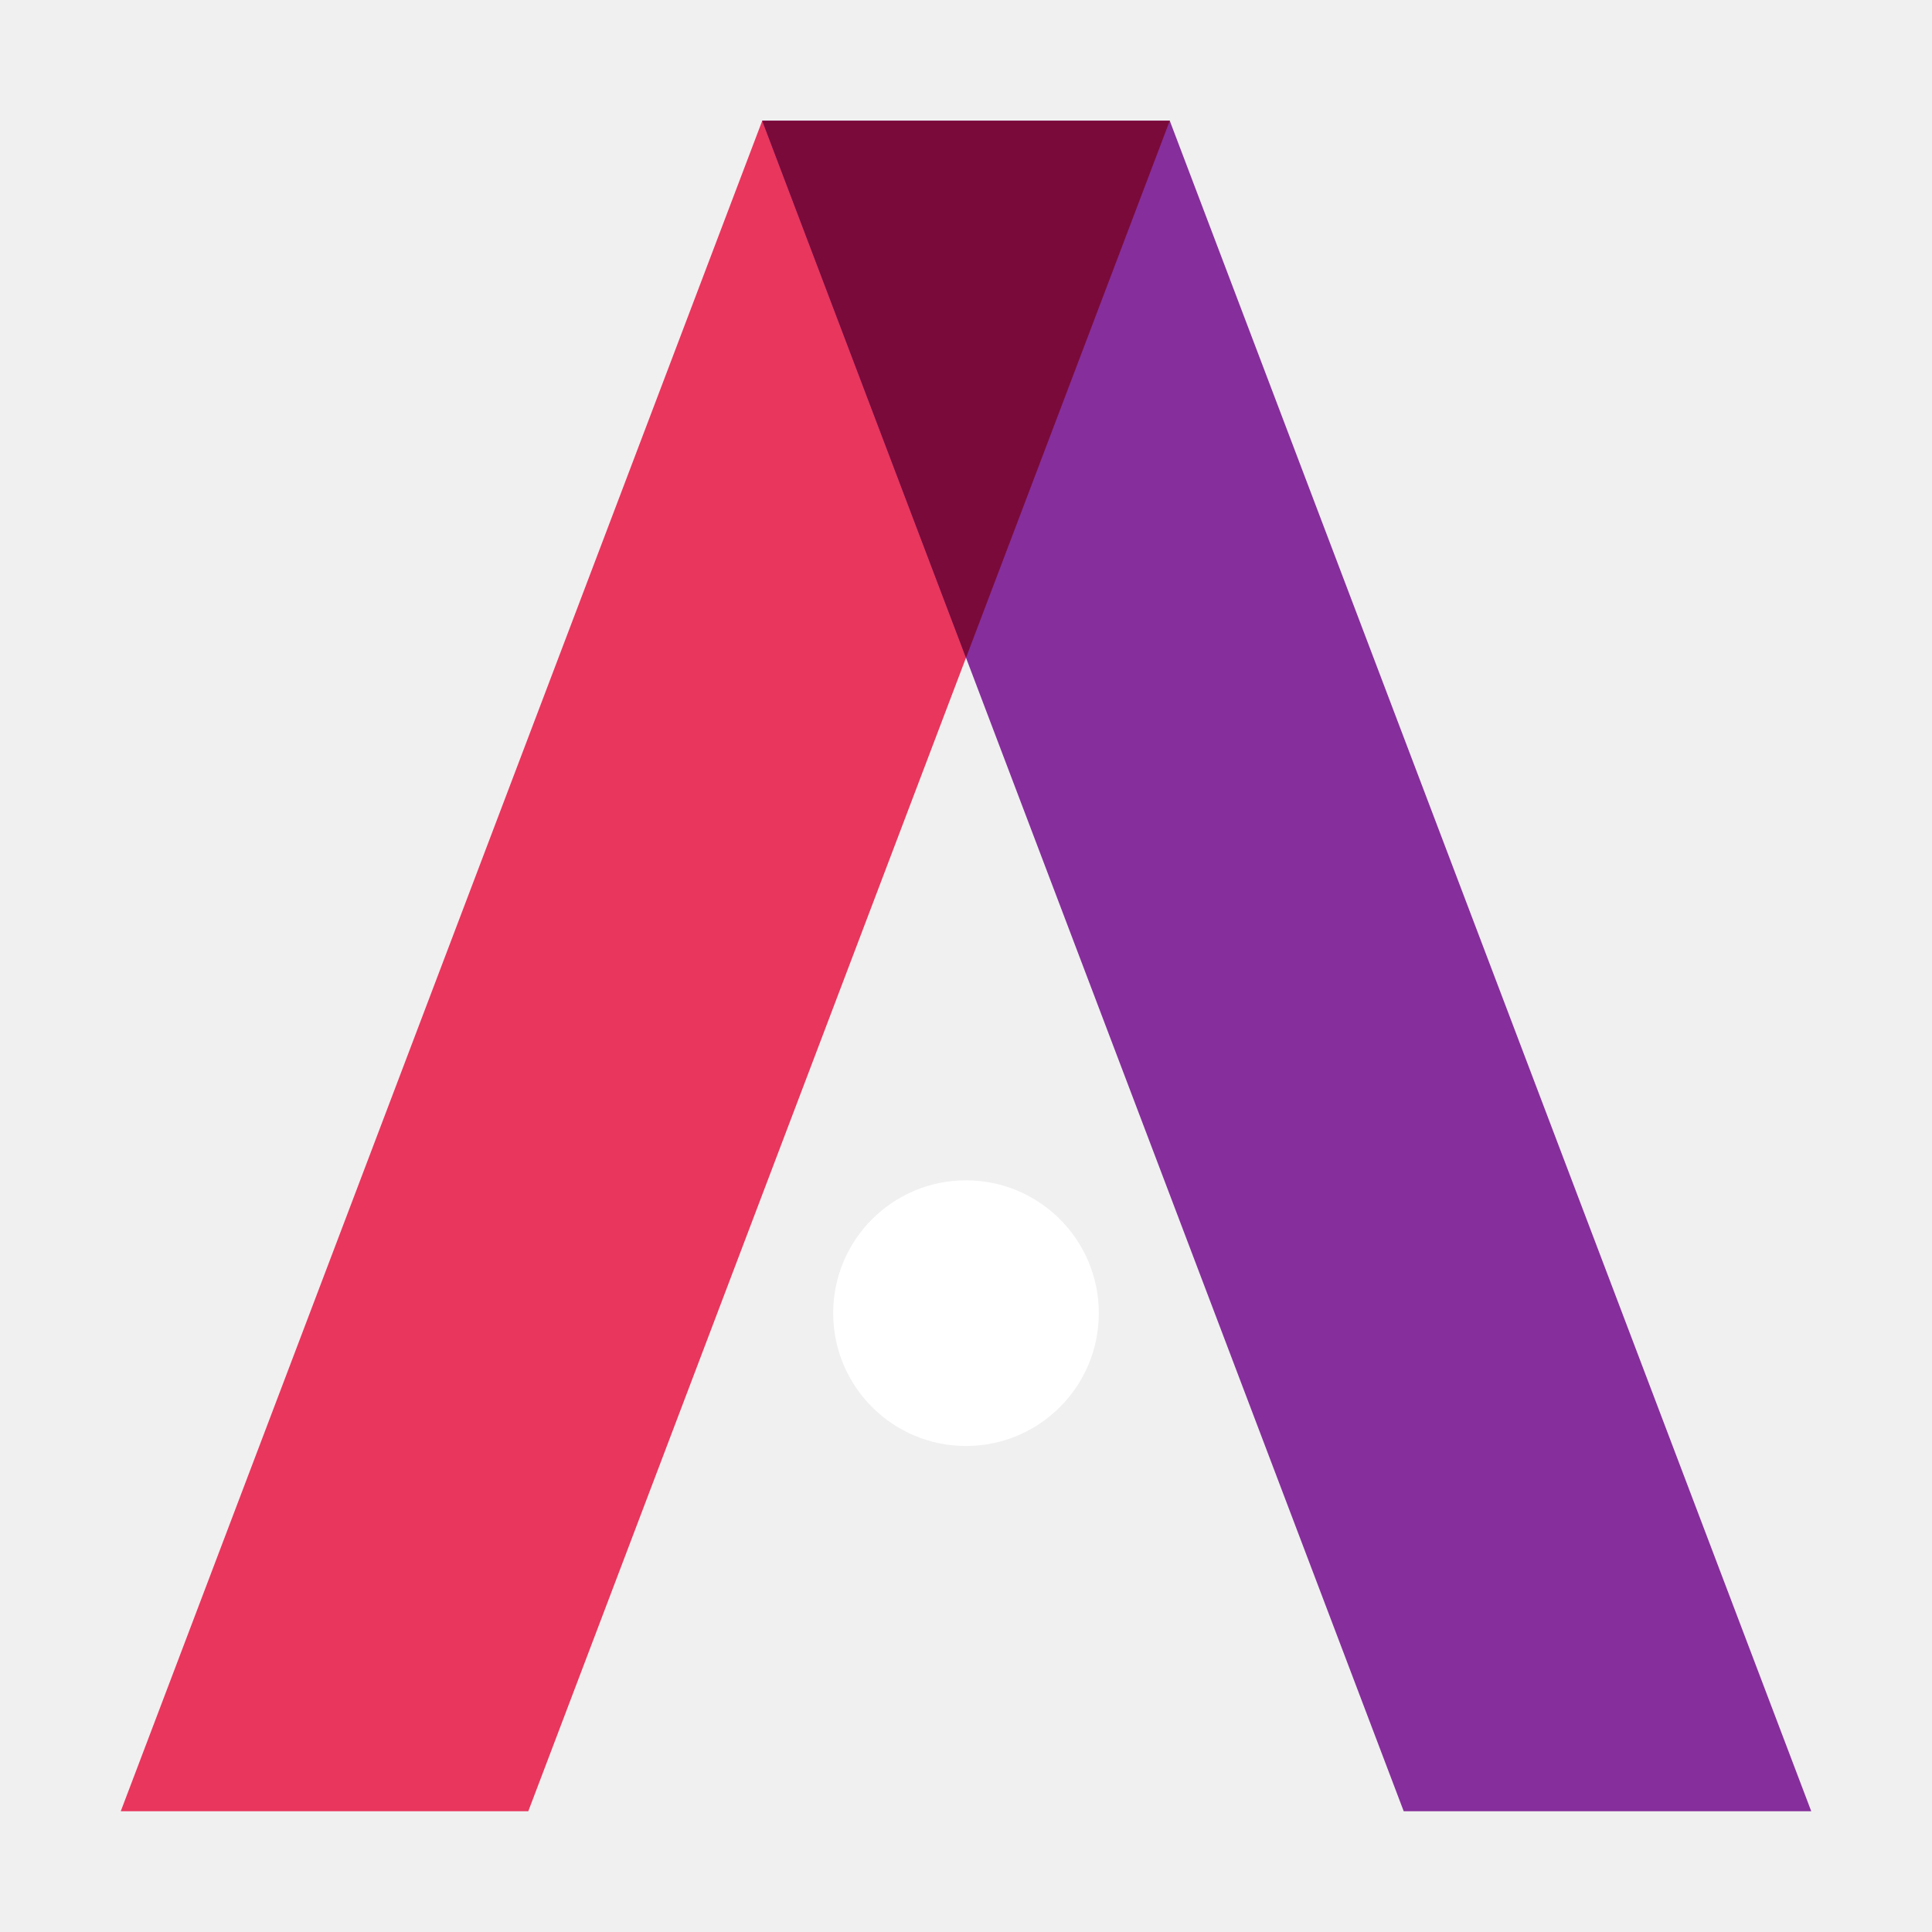
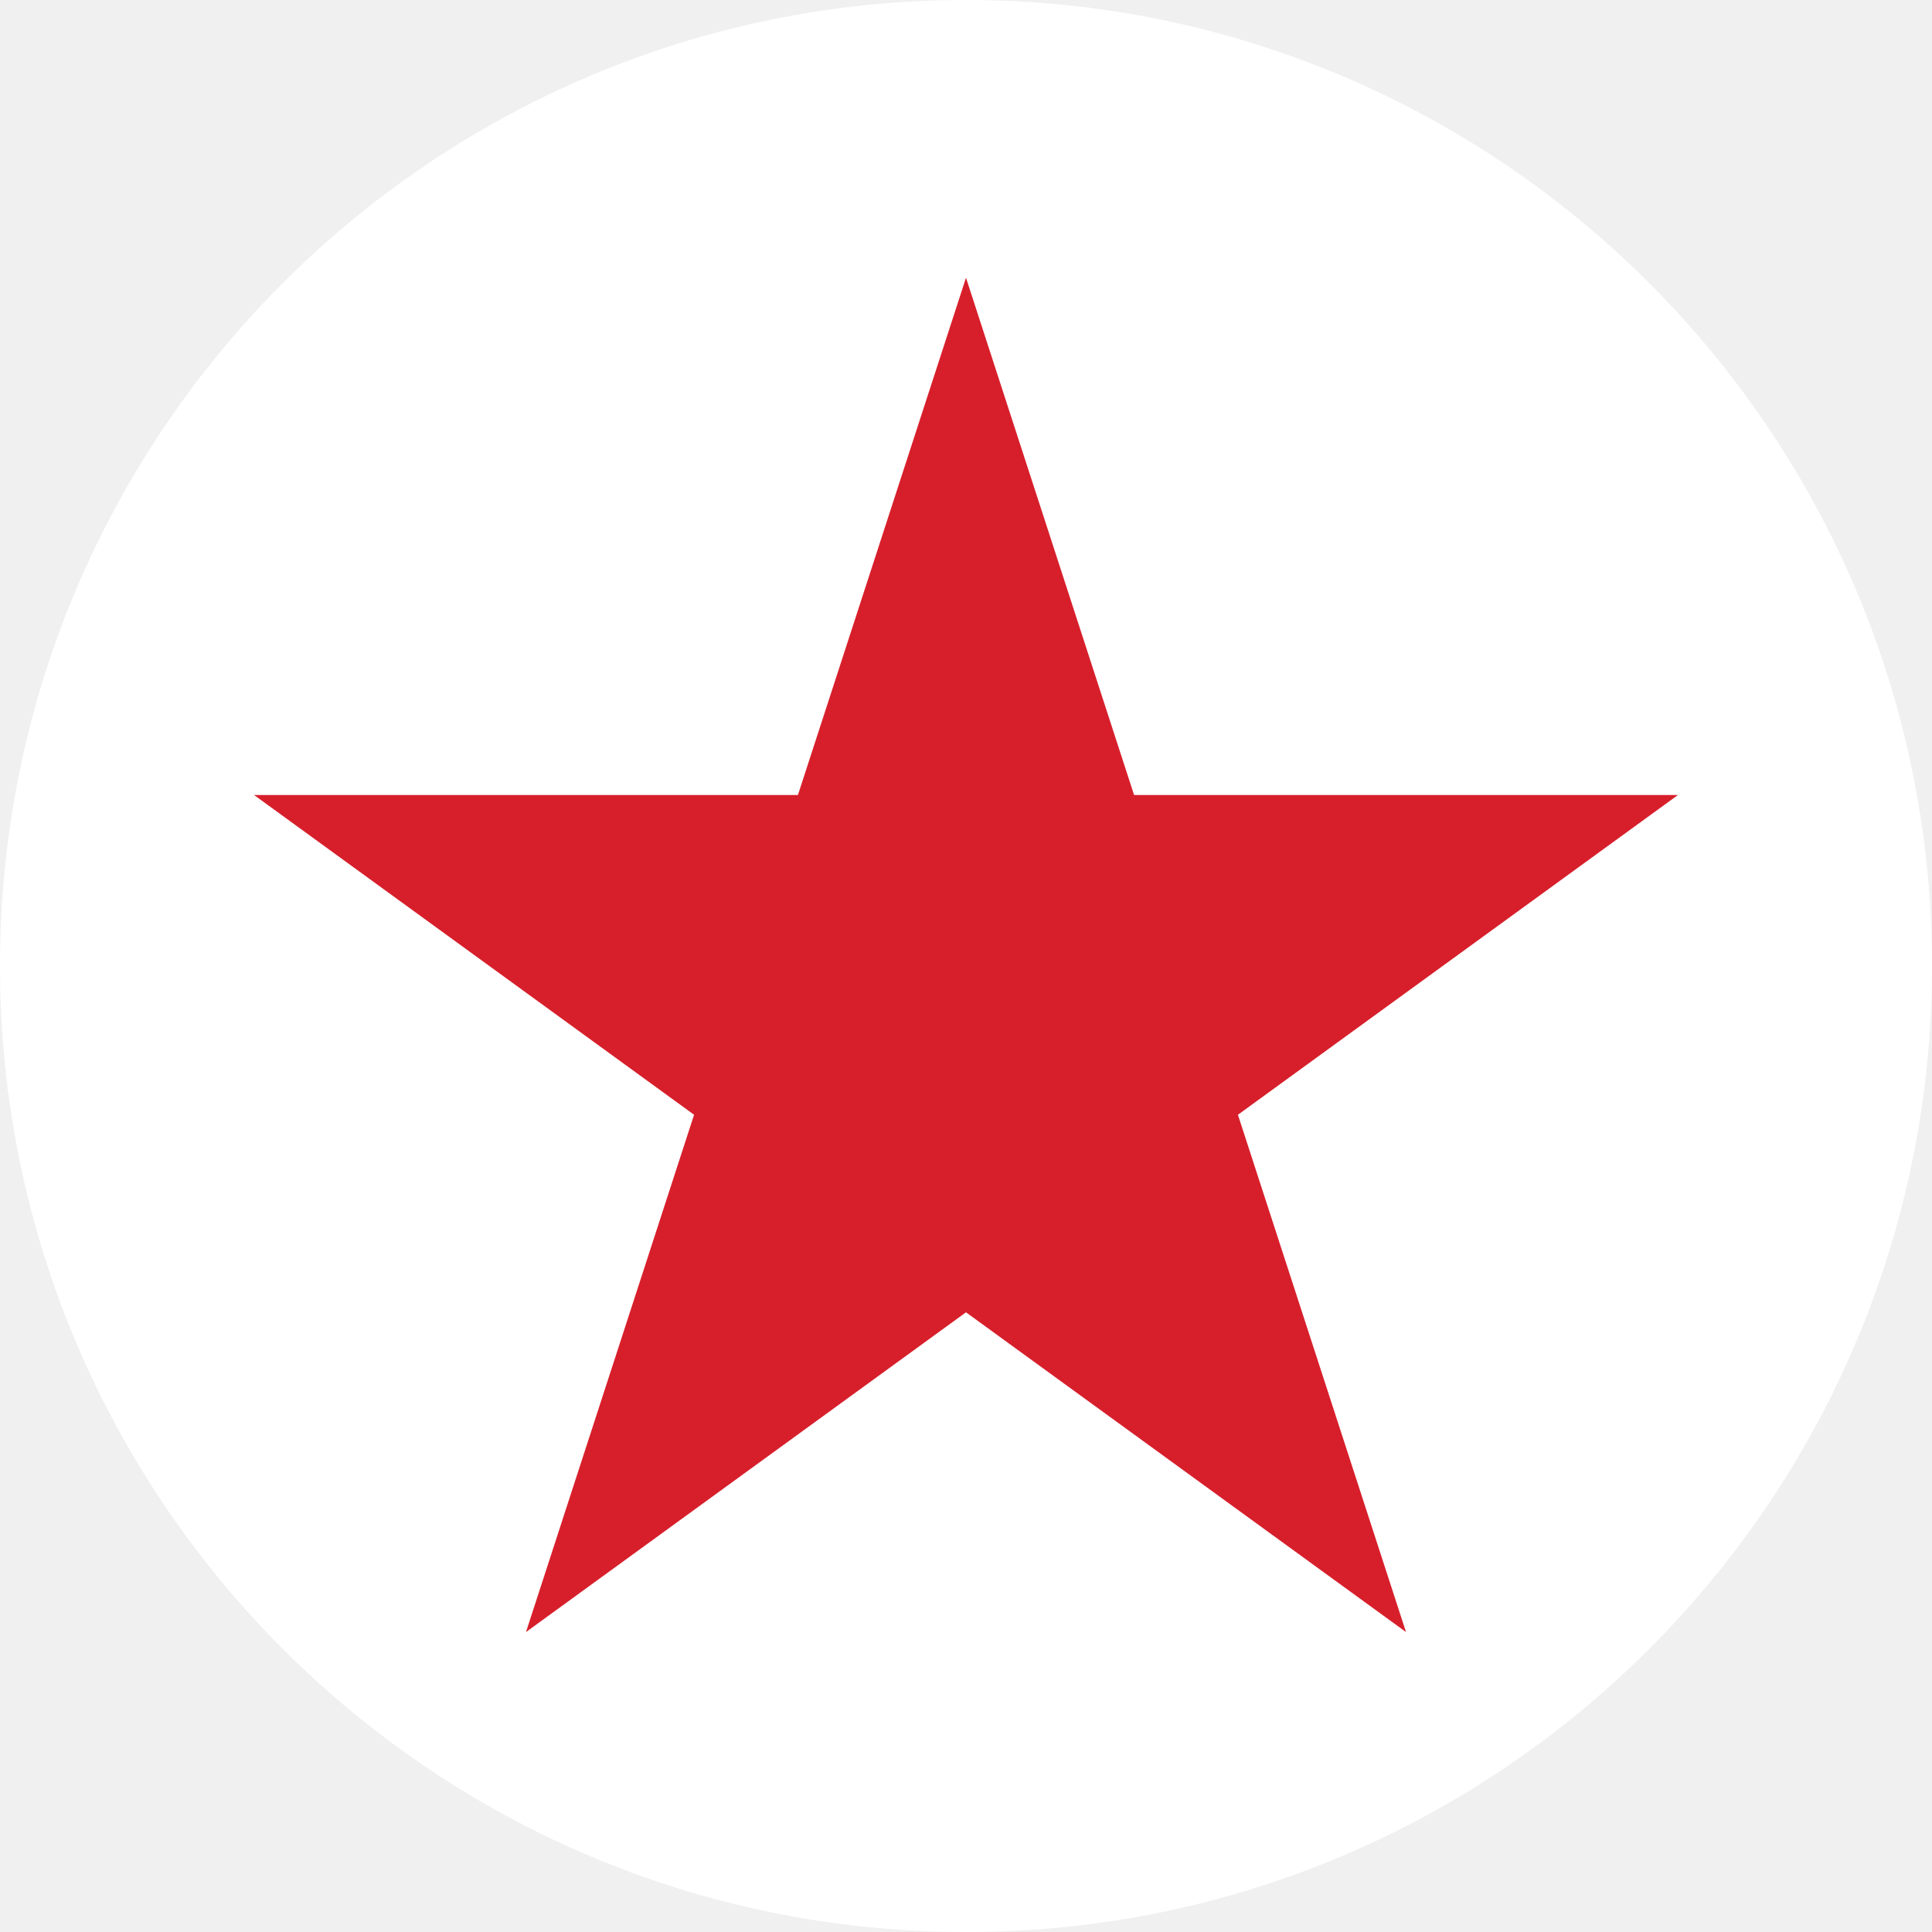
- <svg xmlns="http://www.w3.org/2000/svg" viewBox="0 0 64 64" role="img" aria-label="Асторија">
-   <path d="M4 60 L17.5 60 L38.75 4 L25.25 4 Z" fill="#e8365d" />
-   <path d="M46.5 60 L60 60 L38.75 4 L25.25 4 Z" fill="#862e9c" />
-   <path d="M25.25 4 L25.25 4 L38.75 4 L32 21.79 Z" fill="#7a0a39" />
-   <path d="M27.6 43.5 a4.4 4.4 0 1 0 8.8 0 a4.4 4.4 0 1 0 -8.8 0 Z" fill="#ffffff" />
+ <svg xmlns="http://www.w3.org/2000/svg" viewBox="0 0 80 80" role="img" aria-label="Асторија">
+   <circle cx="40" cy="40" r="40" fill="#ffffff" />
+   <path d="M40 11.5 L46.96 32.92 L69.48 32.92 L51.26 46.16 L58.22 67.58 L40 54.34 L21.78 67.58 L28.74 46.16 L10.52 32.92 L33.04 32.92 Z" fill="#d71f2b" />
</svg>
